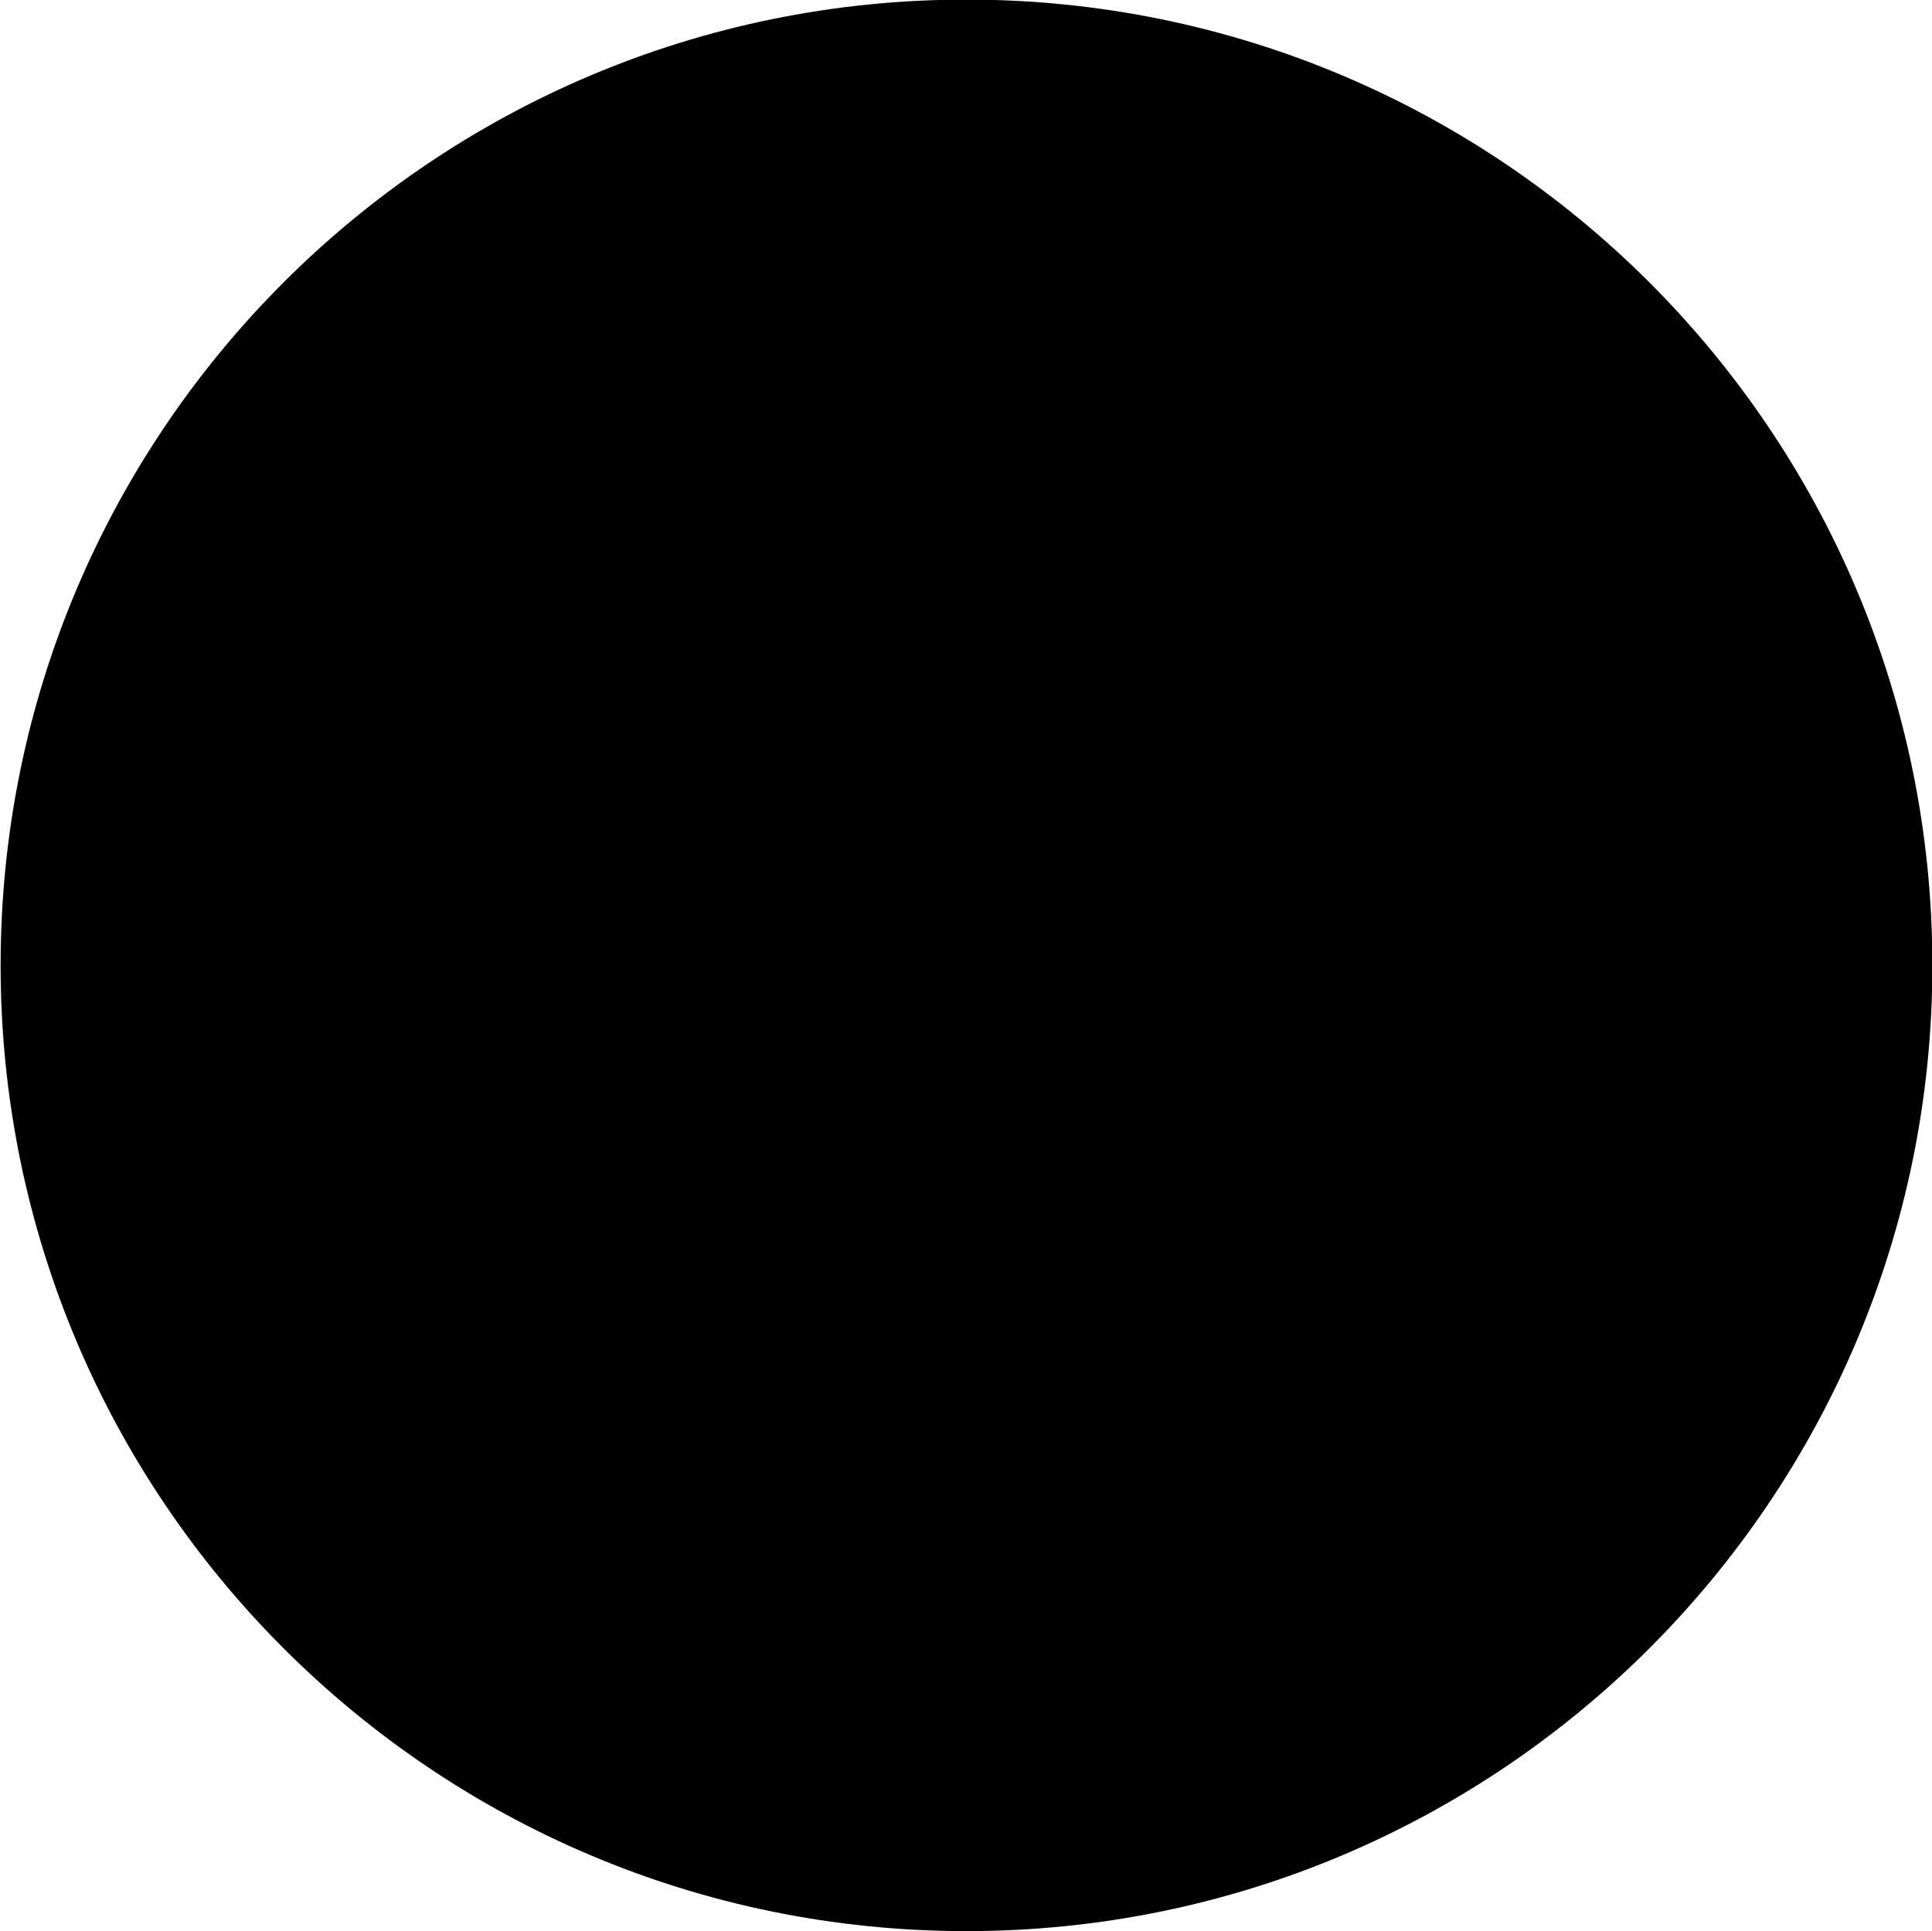
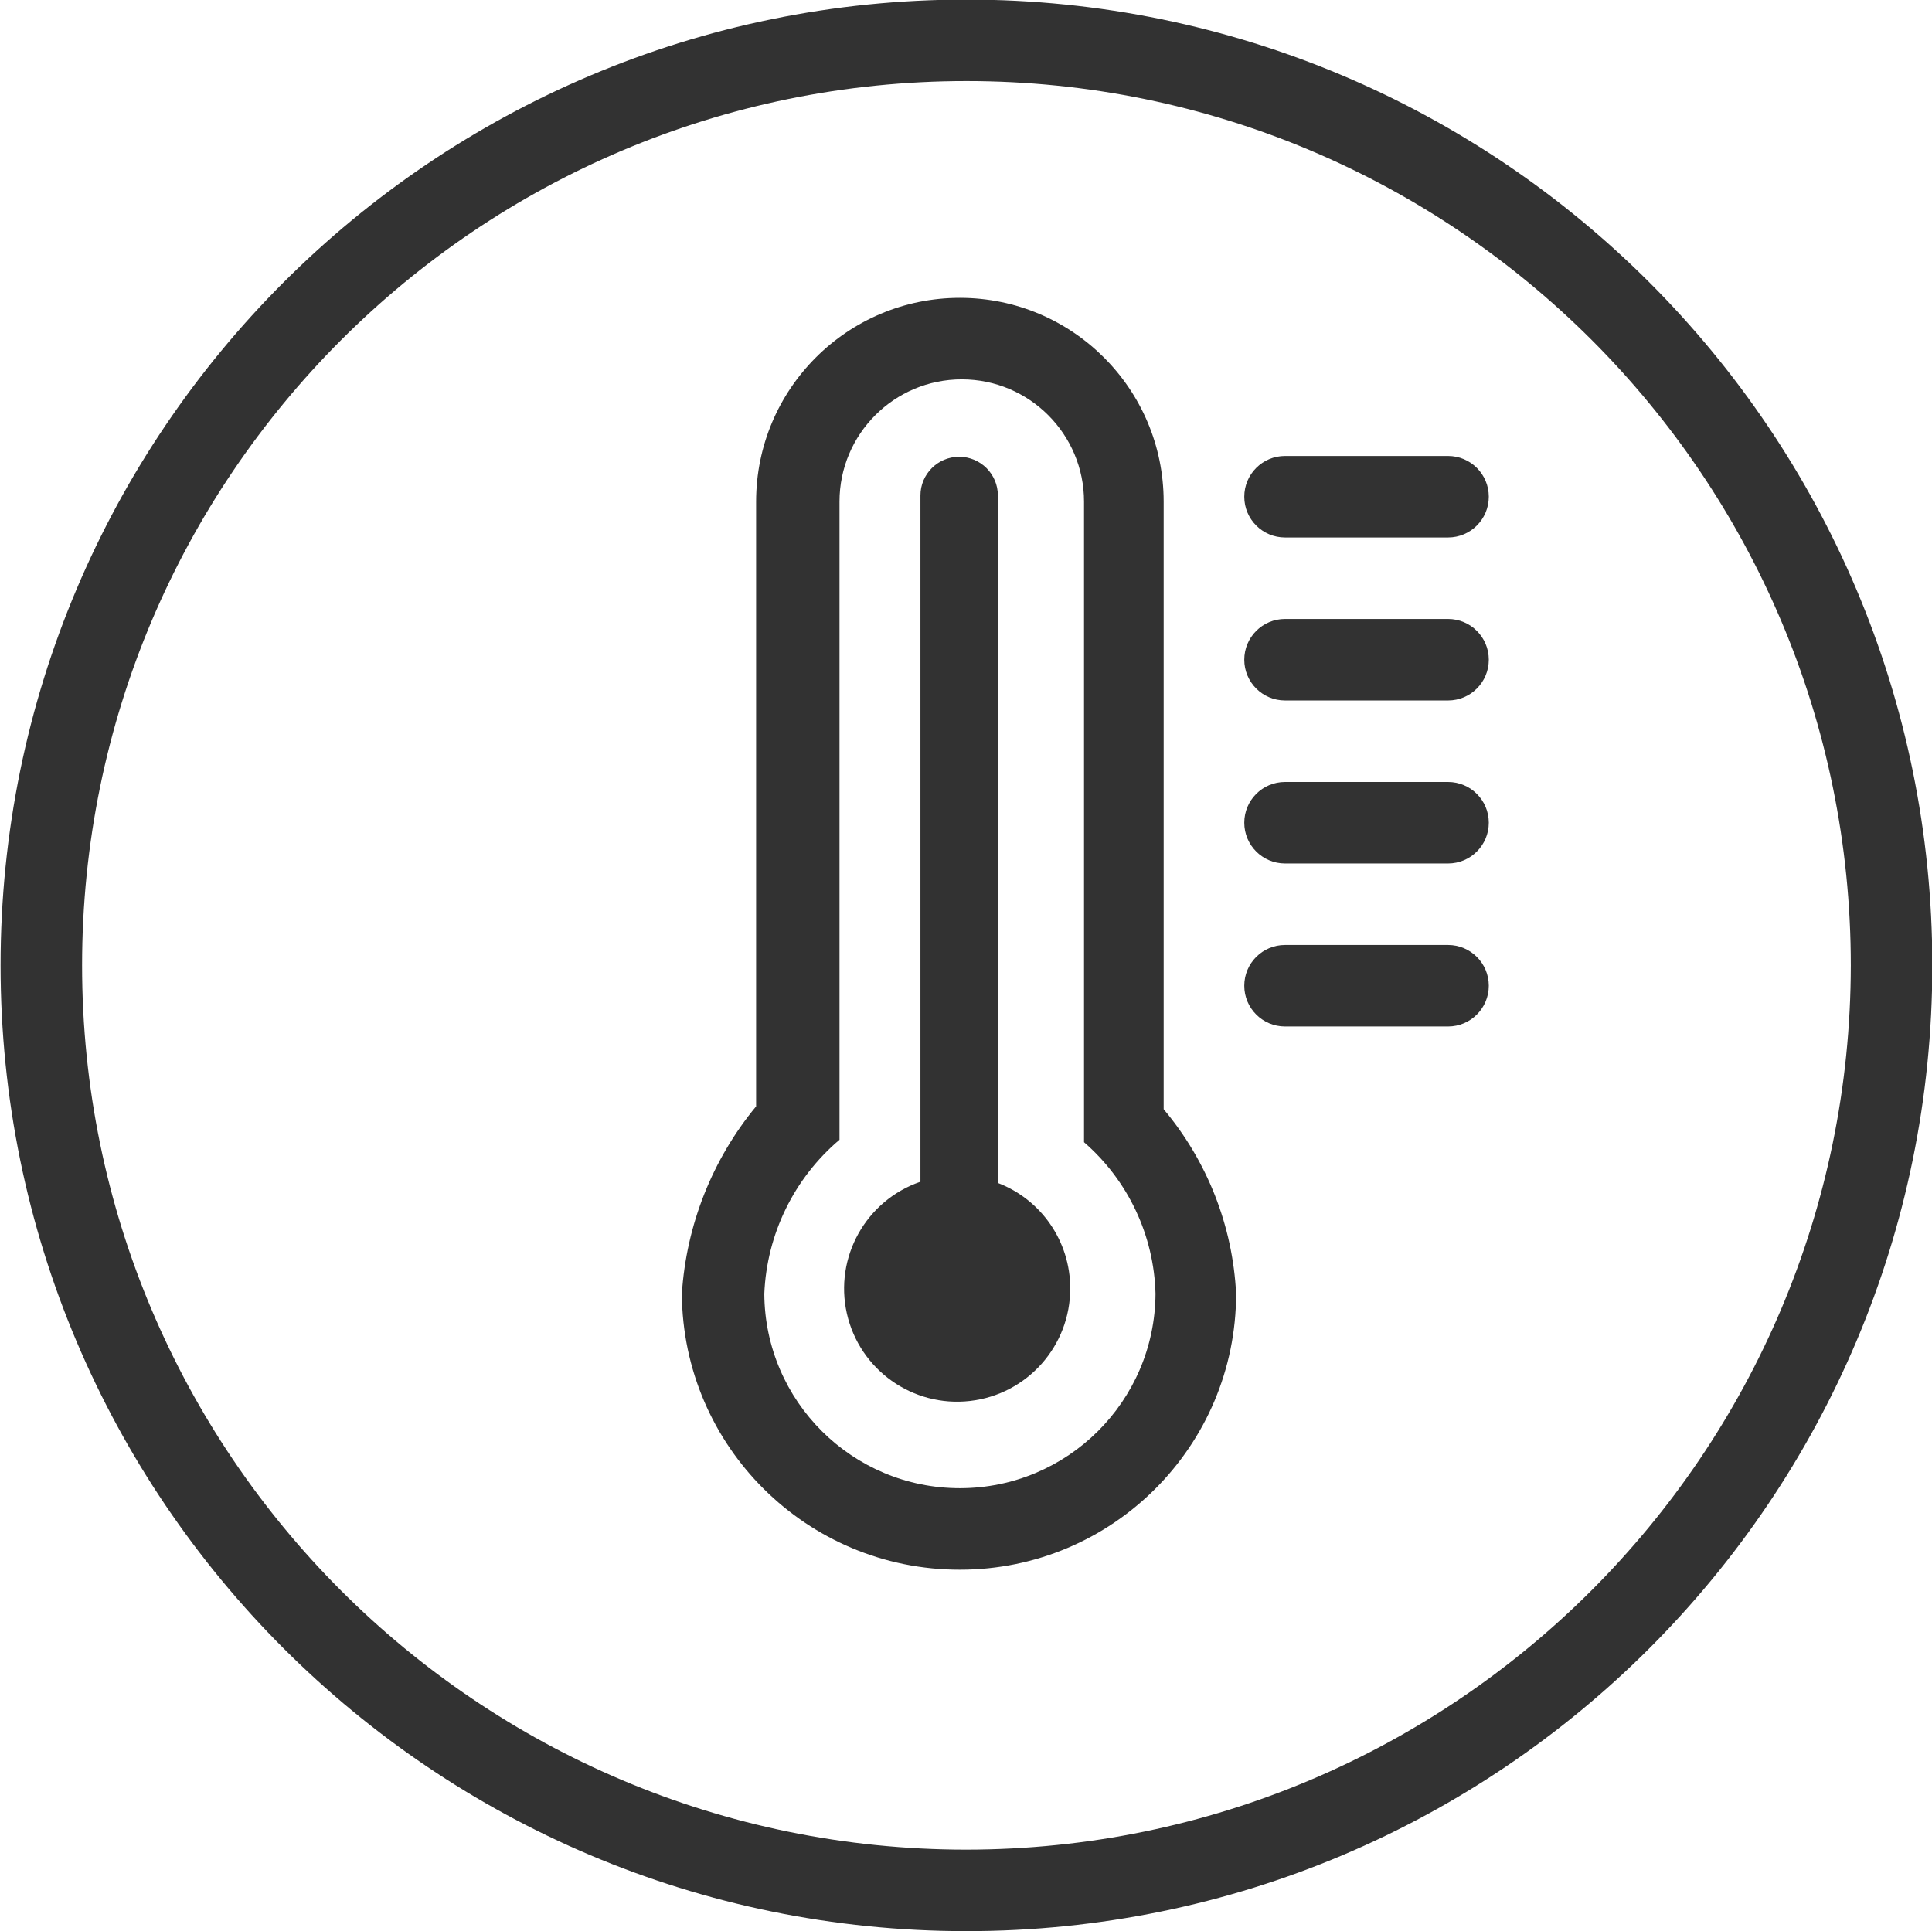
- <svg xmlns="http://www.w3.org/2000/svg" viewBox="0 0 47.406 47.38">
-   <path d="M23.554 38.52a6.814 6.814 0 0 1-6.823-6.77 8.038 8.038 0 0 1 1.823-4.6V12.31a5 5 0 0 1 10 0v14.91a7.63 7.63 0 0 1 1.778 4.53 6.775 6.775 0 0 1-6.776 6.77zm0-2a4.8 4.8 0 0 1-4.8-4.77 5.237 5.237 0 0 1 1.845-3.78V12.31a3 3 0 0 1 6 0v15.72a5.092 5.092 0 0 1 1.753 3.72 4.8 4.8 0 0 1-4.8 4.77zm2.706-4.91A2.774 2.774 0 1 1 22.585 29V12.16a.95.95 0 0 1 1.9 0v16.87a2.765 2.765 0 0 1 1.775 2.58zm5.27-16.42h4a1 1 0 0 1 0 2h-4a1 1 0 0 1 0-2zm0-4h4a1 1 0 0 1 0 2h-4a1 1 0 0 1 0-2zm0 8h4a1 1 0 0 1 0 2h-4a1 1 0 0 1 0-2zm0 4h4a1 1 0 0 1 0 2h-4a1 1 0 0 1 0-2zM23.715-.01a23.7 23.7 0 1 1-23.7 23.7 23.7 23.7 0 0 1 23.7-23.7zm0 45.4a21.7 21.7 0 1 1 21.7-21.7 21.722 21.722 0 0 1-21.7 21.7z" />
+ <svg xmlns="http://www.w3.org/2000/svg" width="47.406" height="47.38" viewBox="0 0 47.406 47.38">
+   <defs>
+     <style>
+       .cls-1 {
+         fill: #323232;
+         fill-rule: evenodd;
+       }
+     </style>
+   </defs>
+   <path id="Градусник" class="cls-1" d="M484.023,1497.33a6.814,6.814,0,0,1-6.823-6.77,8.038,8.038,0,0,1,1.822-4.6v-14.84a5,5,0,0,1,10,0v14.91a7.629,7.629,0,0,1,1.778,4.53A6.775,6.775,0,0,1,484.023,1497.33Zm0-2a4.8,4.8,0,0,1-4.8-4.77,5.237,5.237,0,0,1,1.845-3.78v-15.66a3,3,0,0,1,6,0v15.72a5.092,5.092,0,0,1,1.754,3.72A4.8,4.8,0,0,1,484.023,1495.33Zm2.706-4.91a2.774,2.774,0,1,1-3.675-2.61v-16.84a0.949,0.949,0,0,1,1.9,0v16.87A2.765,2.765,0,0,1,486.729,1490.42ZM492,1474h4a1,1,0,0,1,0,2h-4A1,1,0,0,1,492,1474Zm0-4h4a1,1,0,0,1,0,2h-4A1,1,0,0,1,492,1470Zm0,8h4a1,1,0,0,1,0,2h-4A1,1,0,0,1,492,1478Zm0,4h4a1,1,0,0,1,0,2h-4A1,1,0,0,1,492,1482Zm-7.817-23.2a23.7,23.7,0,1,1-23.7,23.7A23.7,23.7,0,0,1,484.183,1458.8Zm0,45.4a21.7,21.7,0,1,1,21.7-21.7A21.722,21.722,0,0,1,484.183,1504.2Z" transform="translate(-460.469 -1458.81)" />
</svg>
